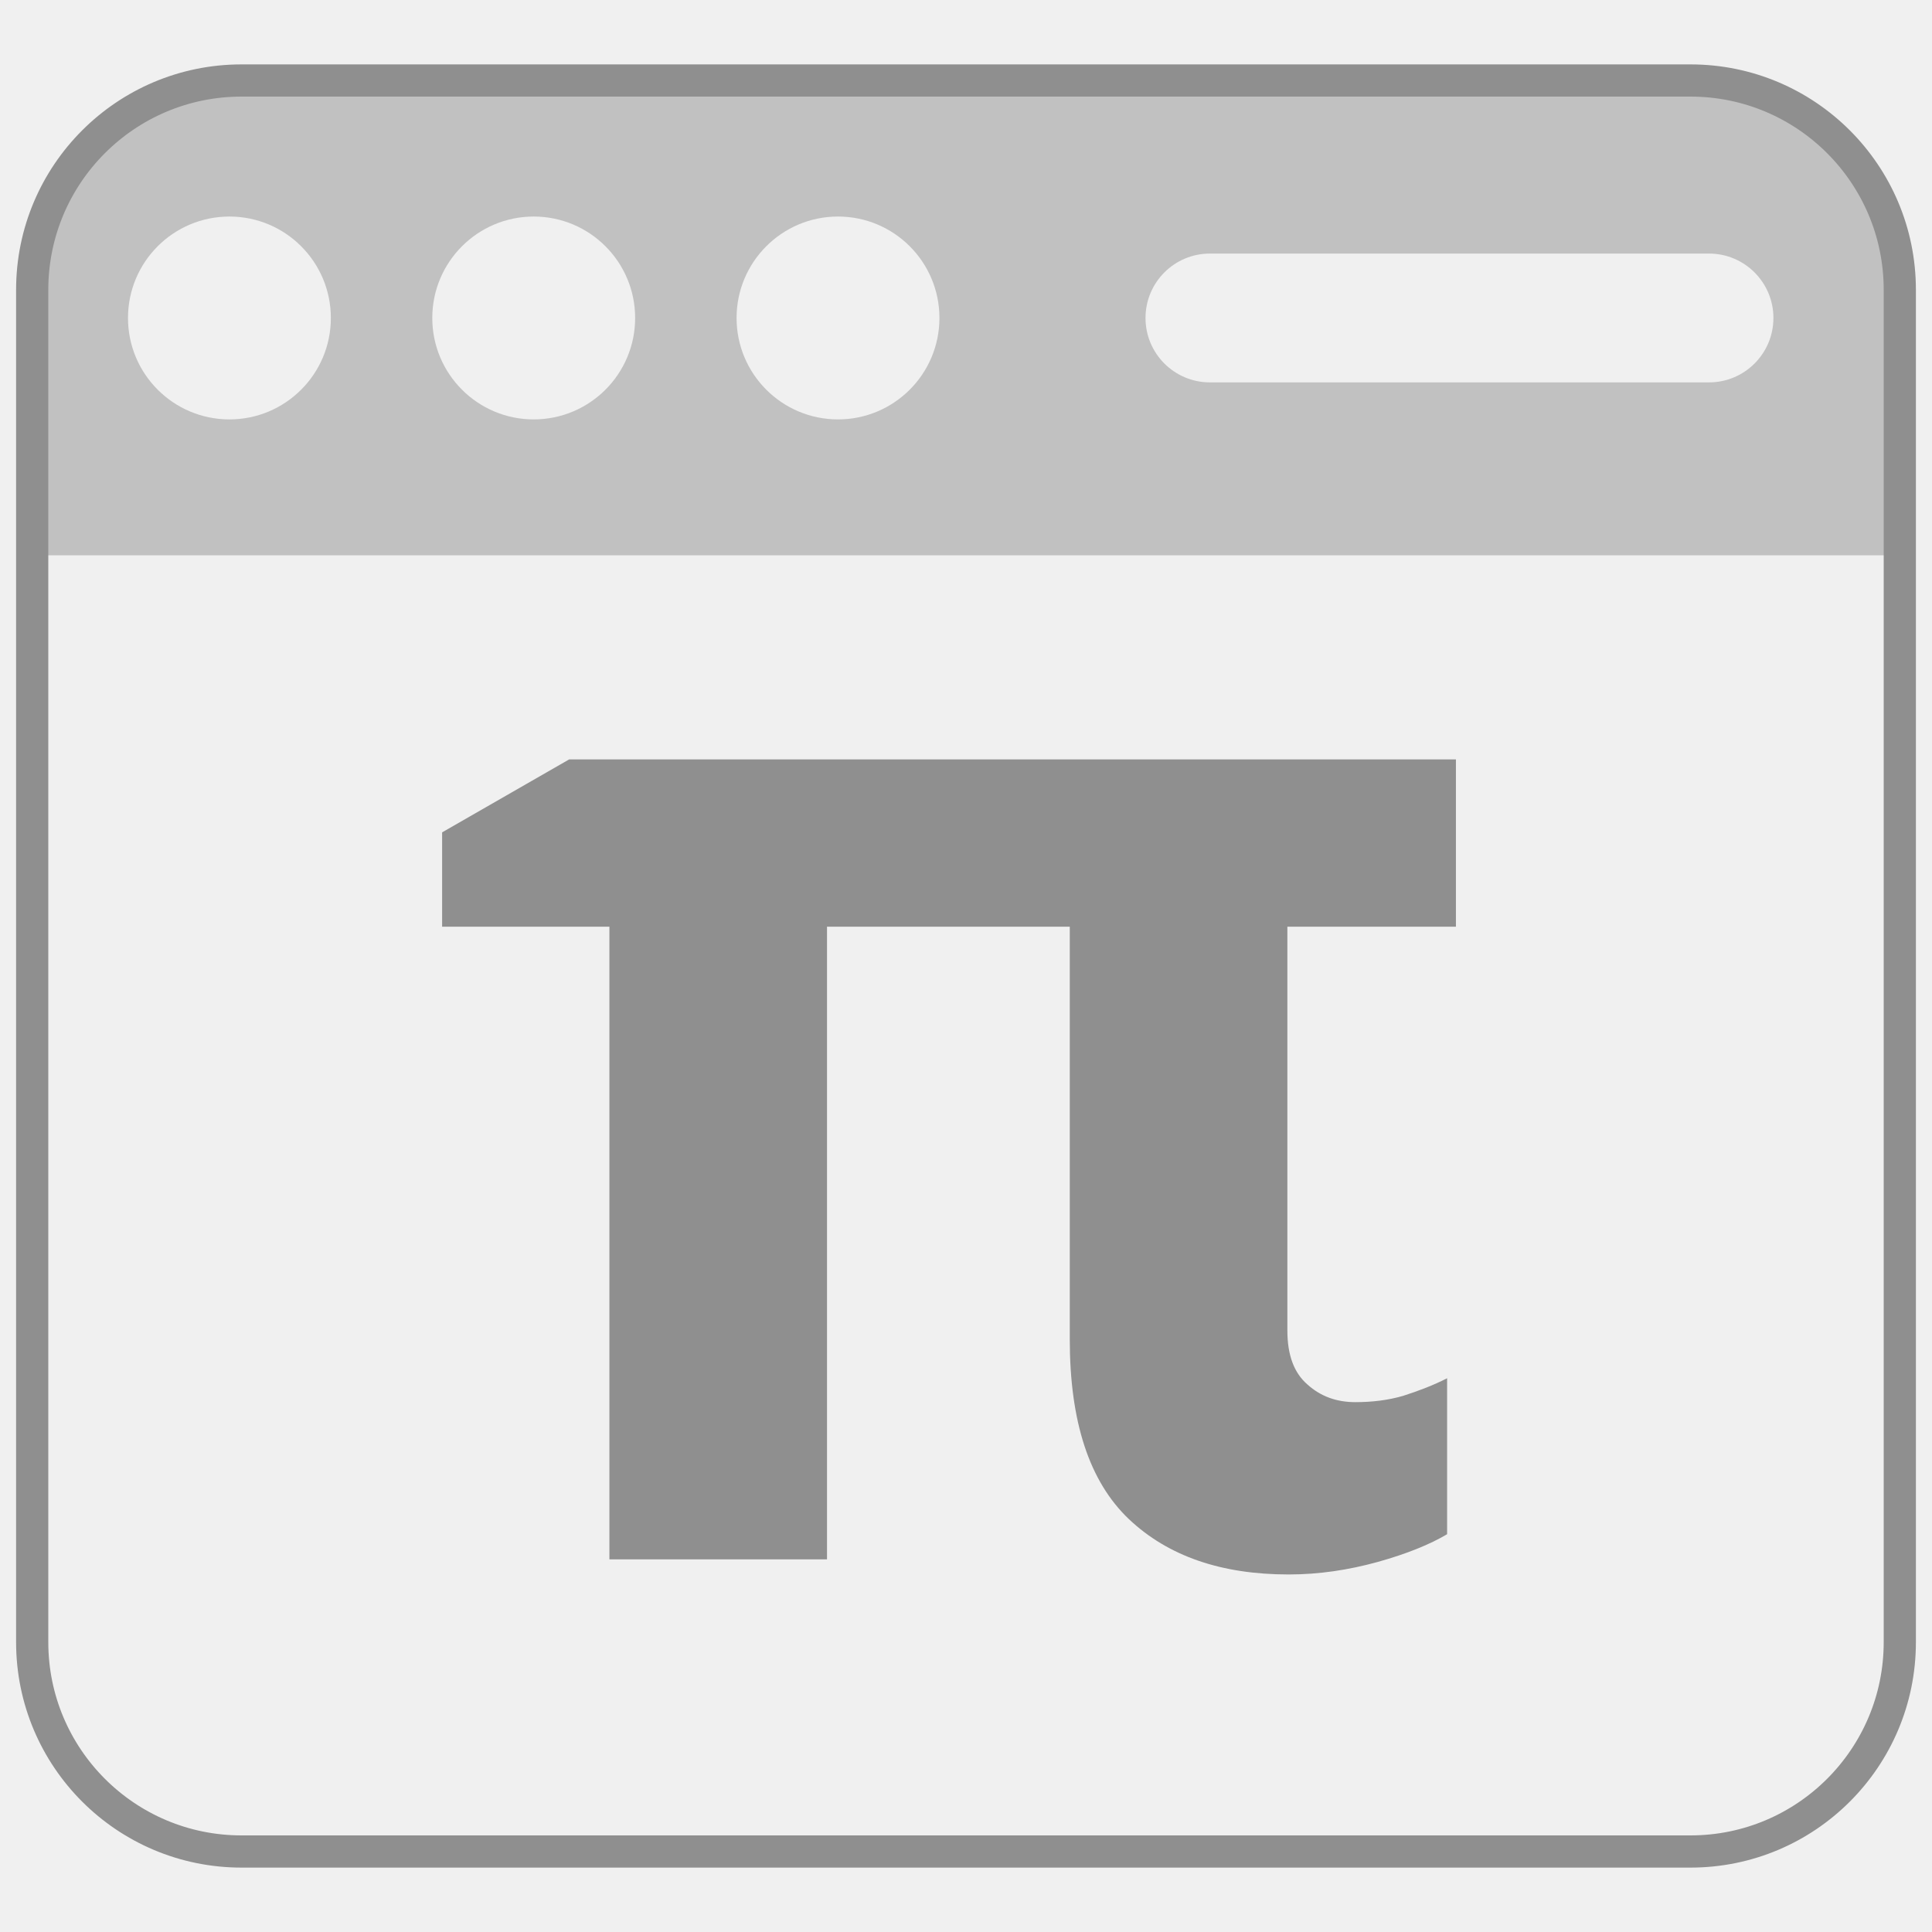
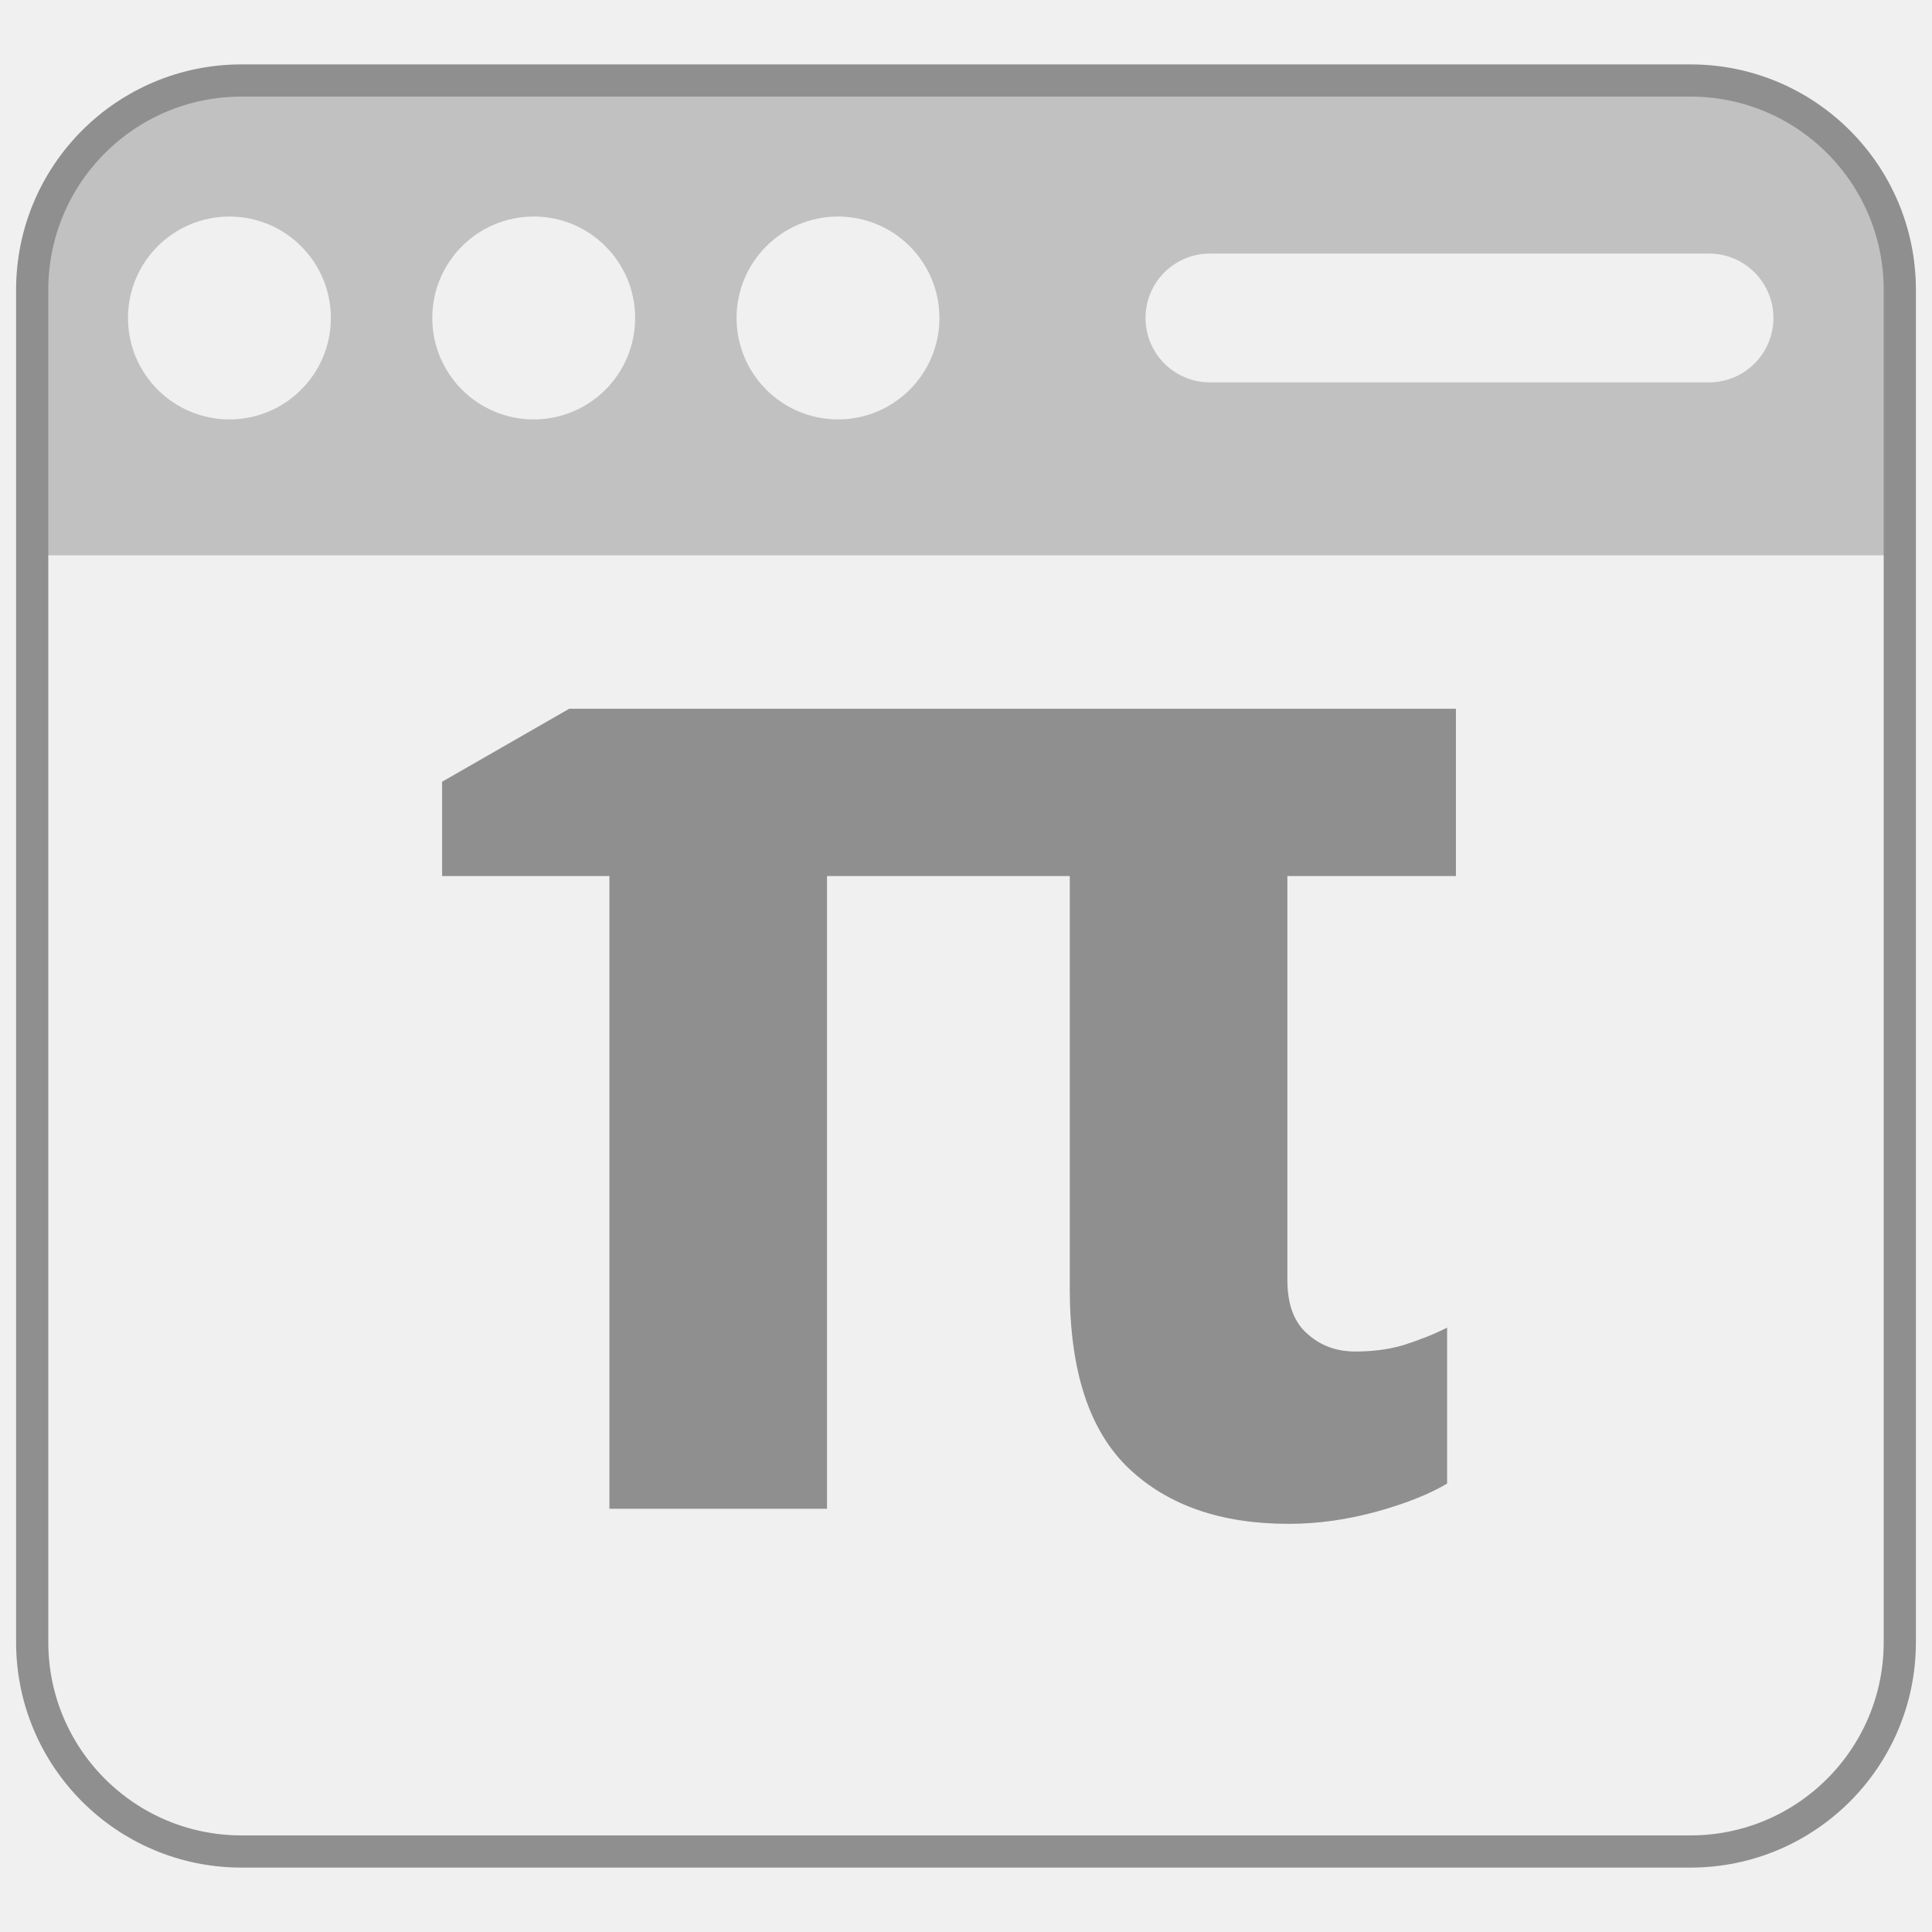
<svg xmlns="http://www.w3.org/2000/svg" viewBox="0 0 24 24">
  <defs>
    <clipPath id="frame">
      <rect x="0.4" y="1" width="23.2" height="22" rx="2.6" />
    </clipPath>
    <mask id="bandHoles">
      <rect x="0.4" y="1" width="23.2" height="5.9" fill="#fff" />
      <circle cx="2.85" cy="3.95" r="1.26" fill="#000" />
      <circle cx="6.63" cy="3.95" r="1.26" fill="#000" />
      <circle cx="10.41" cy="3.95" r="1.26" fill="#000" />
      <rect x="14.23" y="3.15" width="7.8" height="1.6" rx="0.8" fill="#000" />
    </mask>
  </defs>
  <rect x="0.4" y="1" width="23.2" height="5.9" fill="#9a9a9a" fill-opacity="0.55" clip-path="url(#frame)" mask="url(#bandHoles)" />
  <rect x="0.4" y="1" width="23.2" height="22" rx="2.6" fill="none" stroke="#8f8f8f" stroke-width="0.4" />
-   <text x="12" y="12.31" font-family="'Segoe UI Semibold', 'Segoe UI', sans-serif" font-weight="600" font-size="18.2" text-anchor="middle" dominant-baseline="central" fill="#8f8f8f">π</text>
+   <text x="12" y="11.68" font-family="'Segoe UI Semibold', 'Segoe UI', sans-serif" font-weight="600" font-size="18.2" text-anchor="middle" dominant-baseline="central" fill="#8f8f8f">π</text>
</svg>
